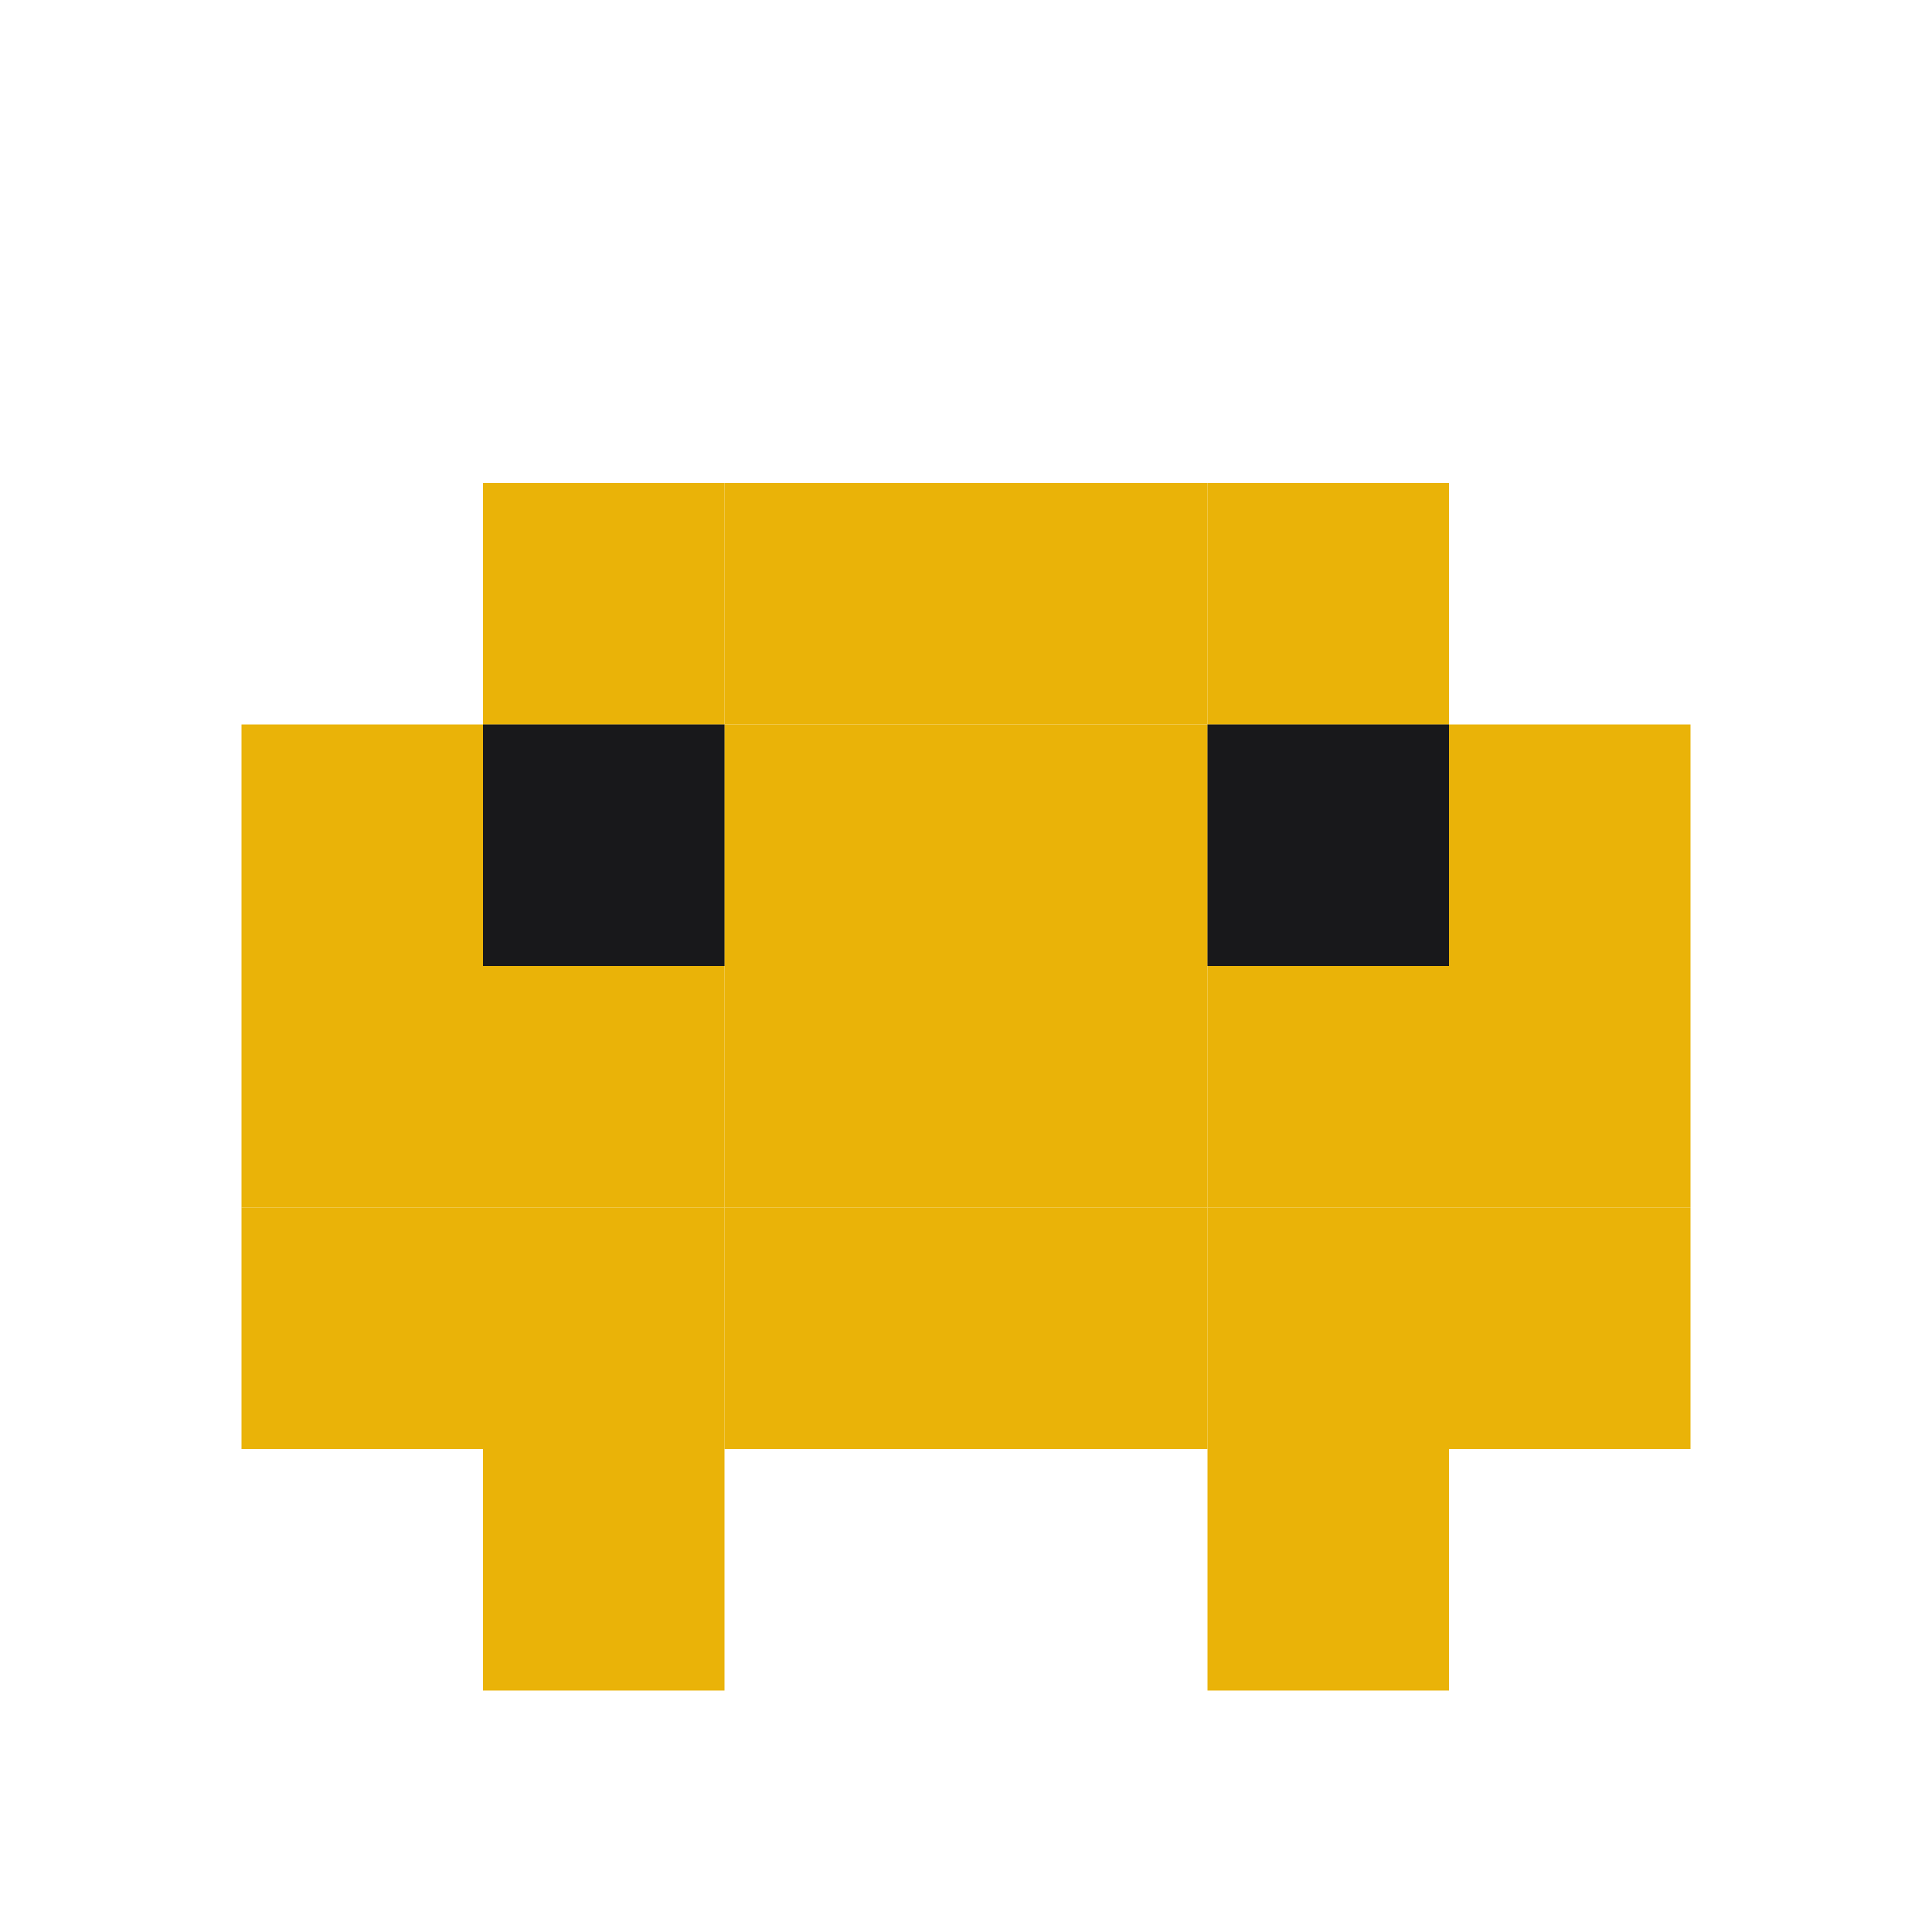
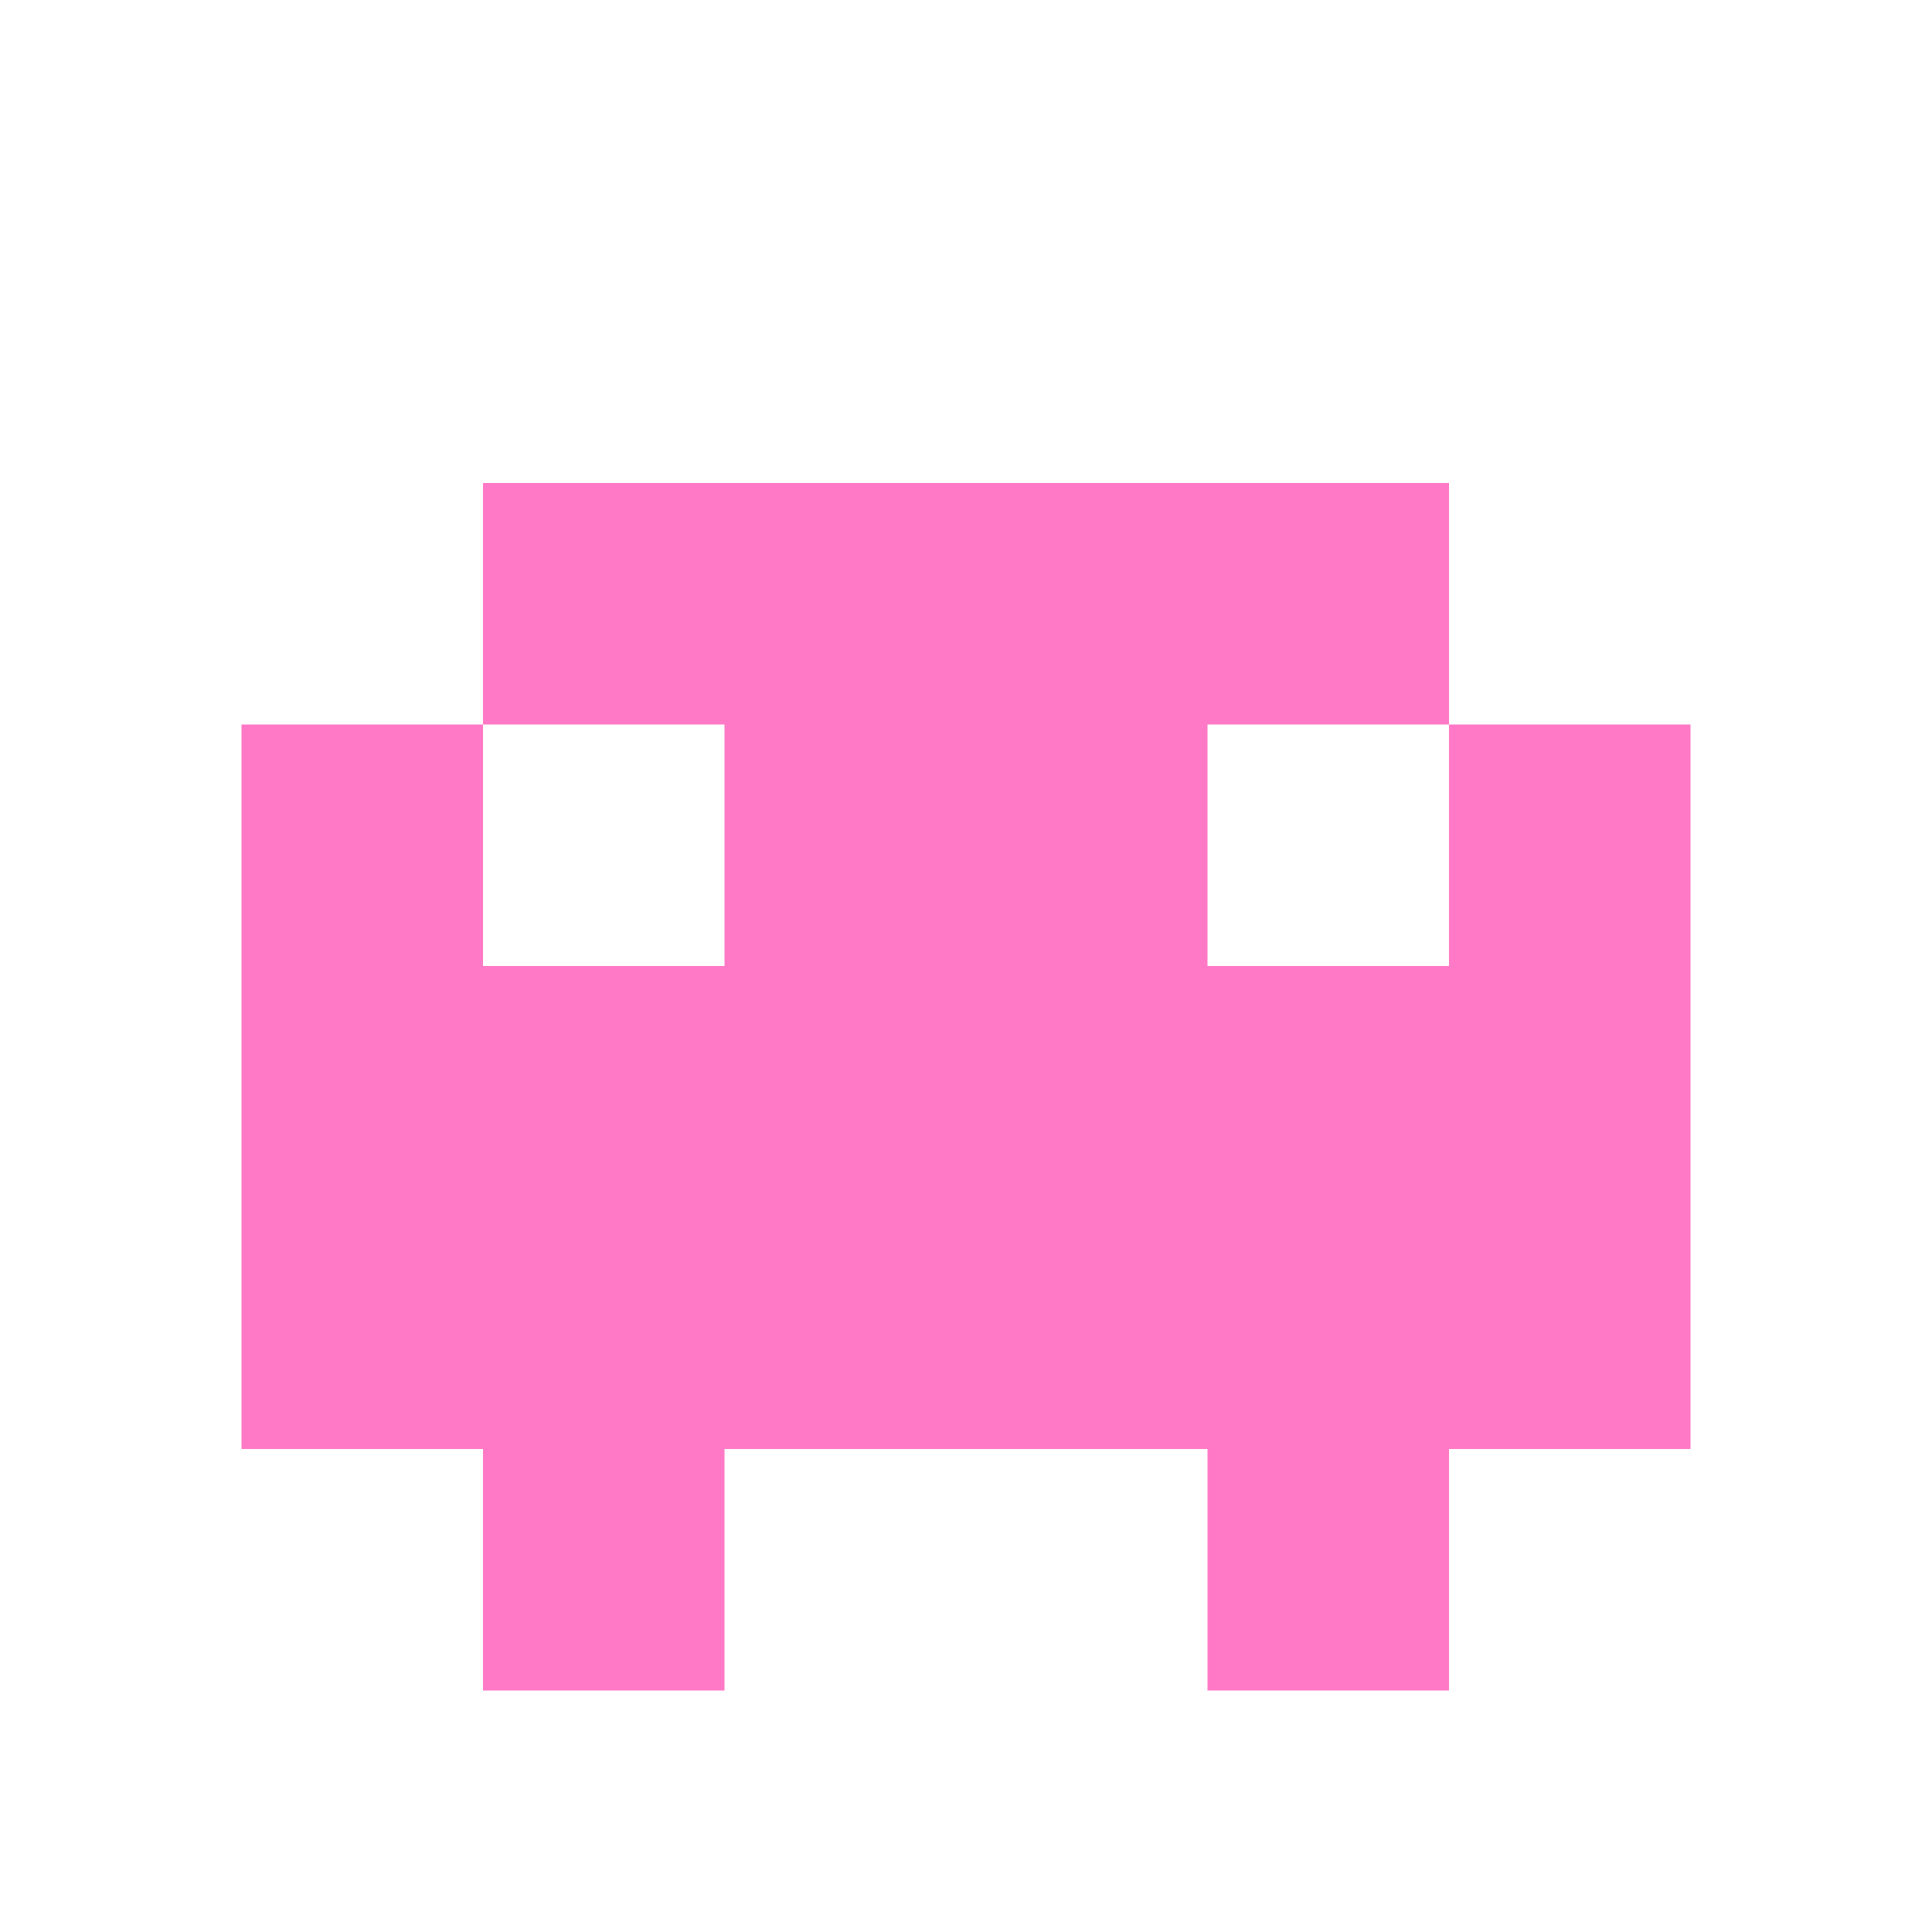
<svg xmlns="http://www.w3.org/2000/svg" width="32" height="32" viewBox="0 0 16 16" fill="none">
-   <rect x="4" y="4" width="2" height="2" fill="#EAB308" />
-   <rect x="6" y="4" width="2" height="2" fill="#EAB308" />
-   <rect x="8" y="4" width="2" height="2" fill="#EAB308" />
-   <rect x="10" y="4" width="2" height="2" fill="#EAB308" />
-   <rect x="2" y="6" width="2" height="2" fill="#EAB308" />
-   <rect x="4" y="6" width="2" height="2" fill="#EAB308" />
-   <rect x="6" y="6" width="2" height="2" fill="#EAB308" />
-   <rect x="8" y="6" width="2" height="2" fill="#EAB308" />
-   <rect x="10" y="6" width="2" height="2" fill="#EAB308" />
-   <rect x="12" y="6" width="2" height="2" fill="#EAB308" />
-   <rect x="2" y="8" width="2" height="2" fill="#EAB308" />
-   <rect x="4" y="8" width="2" height="2" fill="#EAB308" />
-   <rect x="6" y="8" width="2" height="2" fill="#EAB308" />
-   <rect x="8" y="8" width="2" height="2" fill="#EAB308" />
-   <rect x="10" y="8" width="2" height="2" fill="#EAB308" />
-   <rect x="12" y="8" width="2" height="2" fill="#EAB308" />
-   <rect x="2" y="10" width="2" height="2" fill="#EAB308" />
-   <rect x="4" y="10" width="2" height="2" fill="#EAB308" />
-   <rect x="6" y="10" width="2" height="2" fill="#EAB308" />
-   <rect x="8" y="10" width="2" height="2" fill="#EAB308" />
-   <rect x="10" y="10" width="2" height="2" fill="#EAB308" />
-   <rect x="12" y="10" width="2" height="2" fill="#EAB308" />
-   <rect x="4" y="12" width="2" height="2" fill="#EAB308" />
-   <rect x="10" y="12" width="2" height="2" fill="#EAB308" />
-   <rect x="4" y="6" width="2" height="2" fill="#18181B" />
-   <rect x="10" y="6" width="2" height="2" fill="#18181B" />
+   <path fill-rule="evenodd" d="M 4 4 H 12 V 6 H 14 V 12 H 12 V 14 H 10 V 12 H 6 V 14 H 4 V 12 H 2 V 6 H 4 Z M 4 6 V 8 H 6 V 6 Z M 10 6 V 8 H 12 V 6 Z" fill="#FF79C6" />
</svg>
